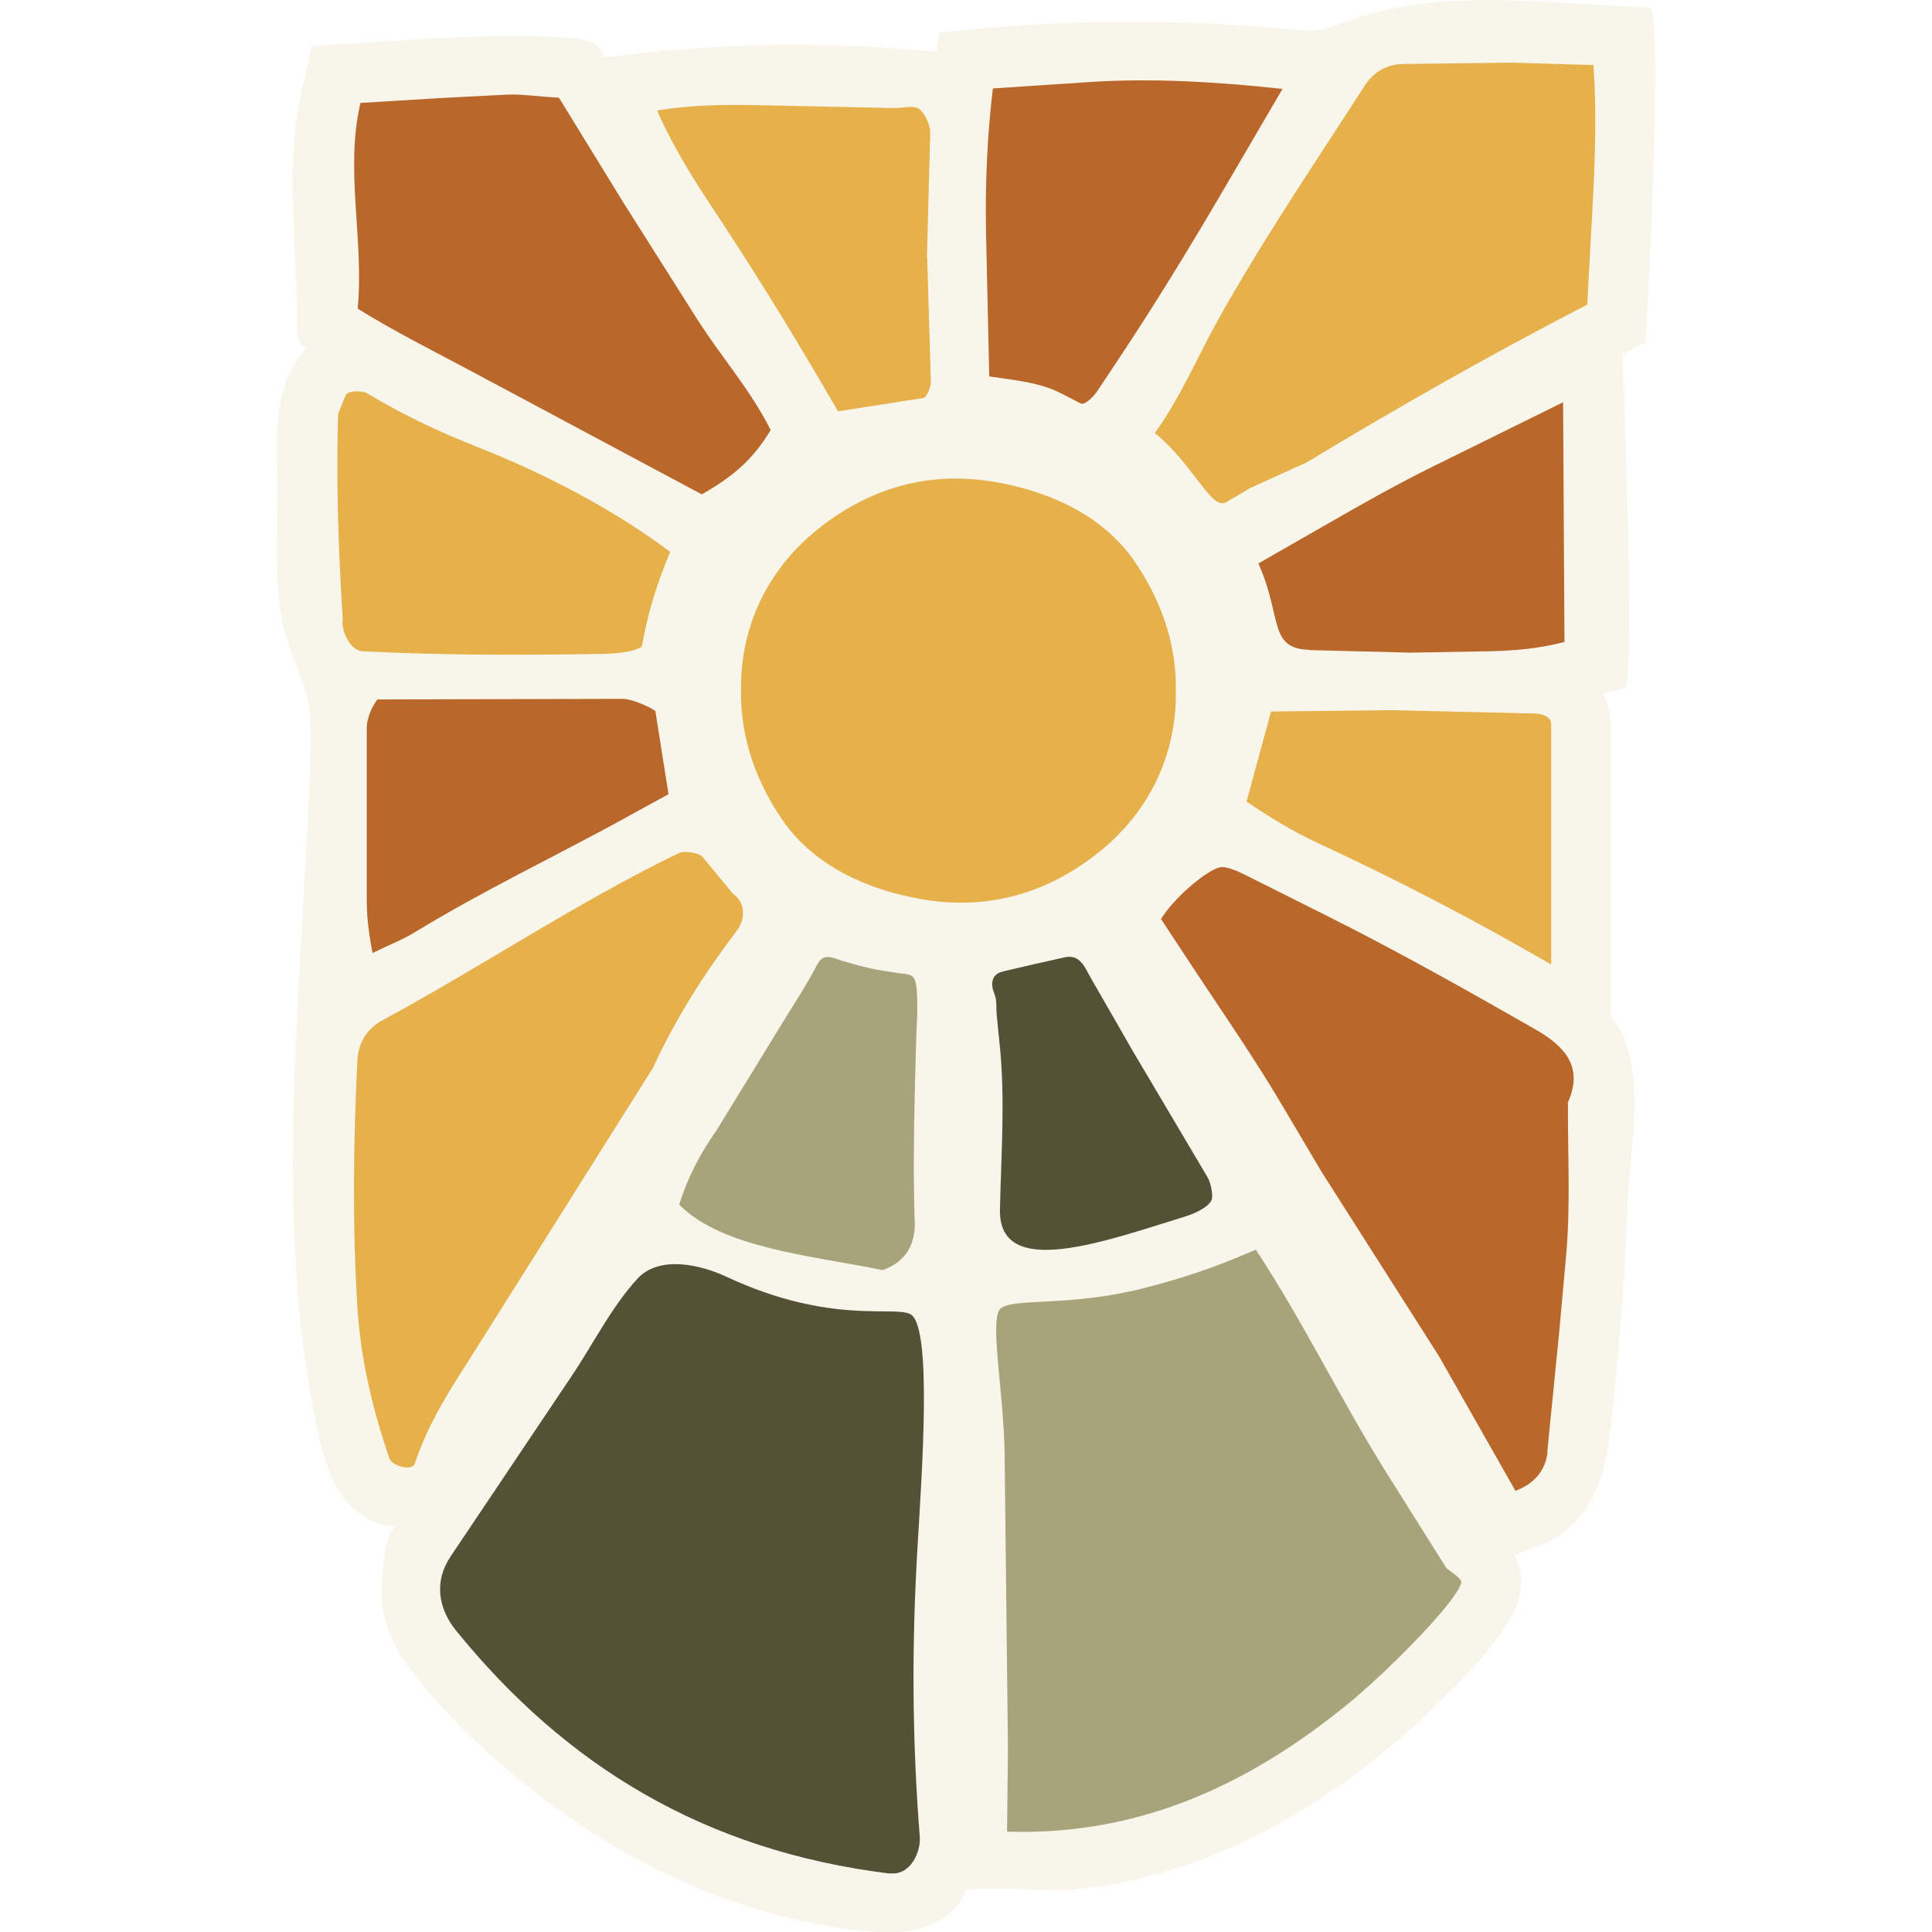
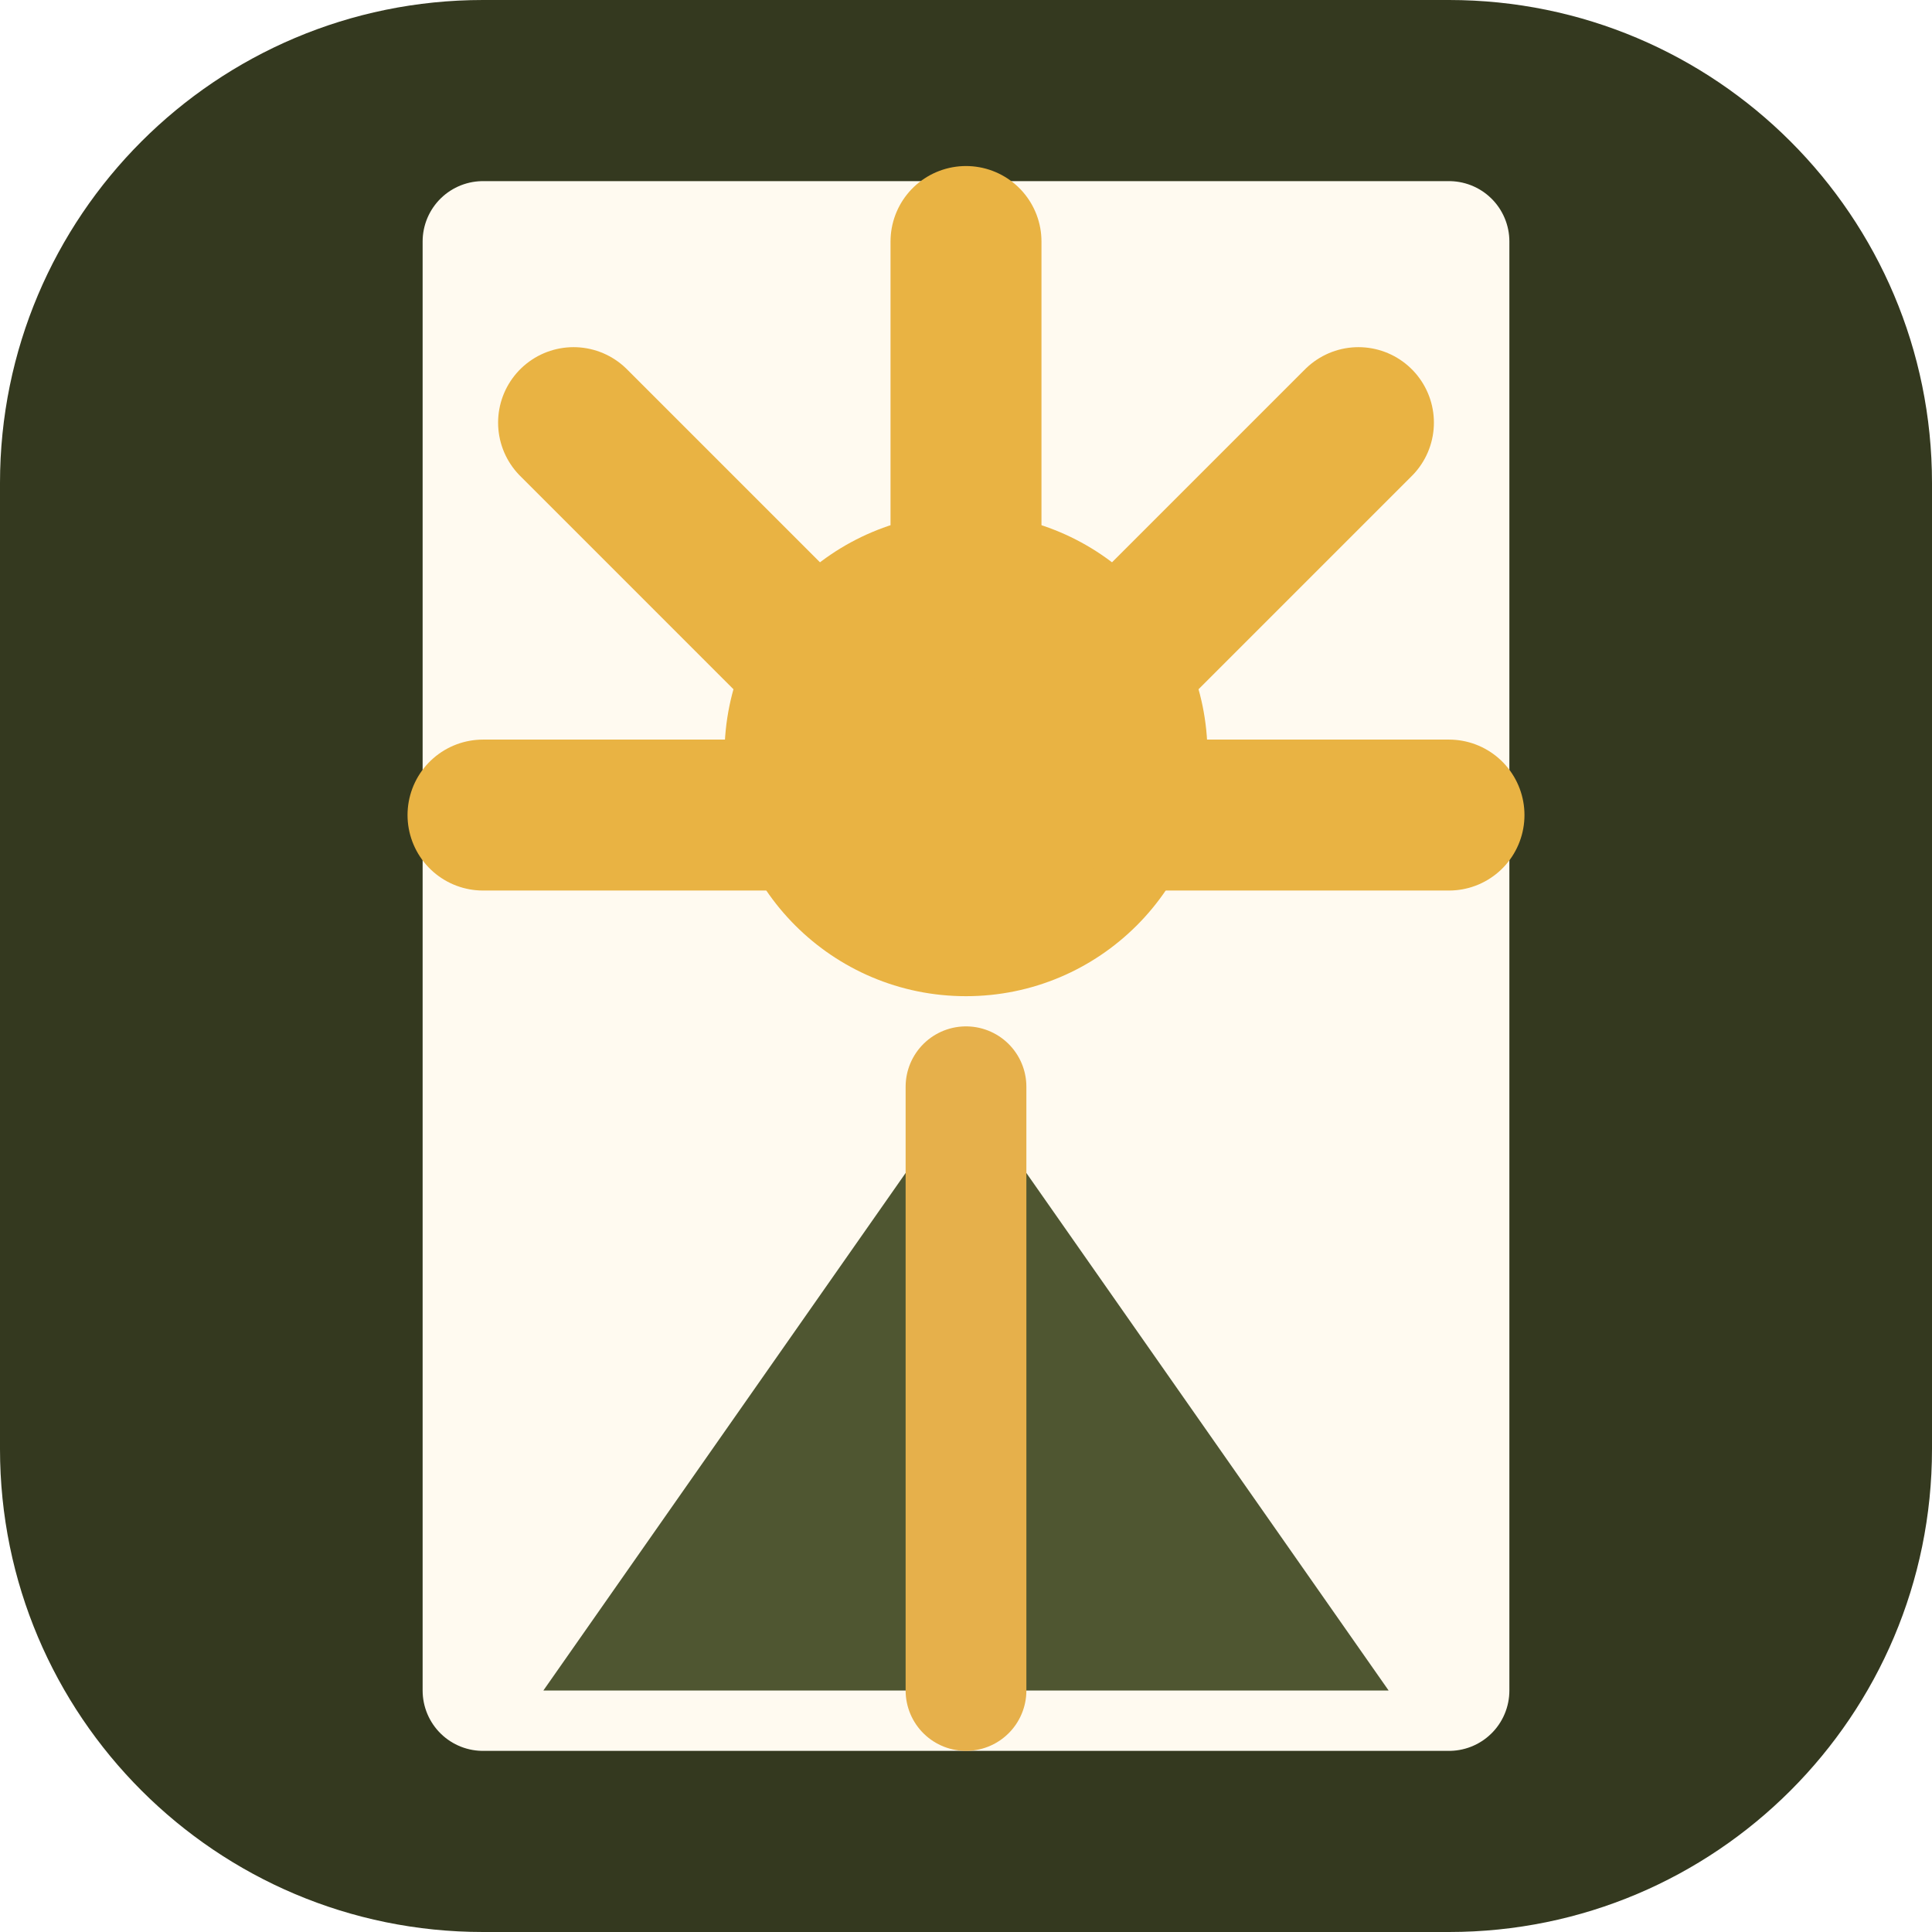
- <svg xmlns="http://www.w3.org/2000/svg" id="Layer_1" version="1.1" viewBox="0 0 128 128">
-   <defs>
-     <style>
-       .st0 {
-         fill: #f8f5eb;
-       }
- 
-       .st1 {
-         fill: #555136;
-       }
- 
-       .st2 {
-         fill: #b9672a;
-       }
- 
-       .st3 {
-         fill: #e6b04a;
-       }
- 
-       .st4 {
-         fill: #a7a37b;
-       }
-     </style>
-   </defs>
-   <path class="st0" d="M109.65,4.03c-.03-2.13-.14-3.55-.4-3.55-6.4-.19-13.62-1.34-19.72.84-.71.25-1.41.55-2.15.65-.69.09-1.38.02-2.07-.04-7.67-.71-15.41-.64-23.06.23-.08.43-.16.85-.23,1.27-7.31-.71-14.7-.59-21.99.38-.14-.96-1.37-1.26-2.34-1.32-5.67-.33-11.36.23-17.02.57l-.67,2.88c-1.16,5-.28,10.58-.33,15.68,0,.58.12,1.32.69,1.43-2.13,2.12-2.1,5.49-2,8.27.13,3.62-.42,7.73.69,11.22.37,1.17.95,2.28,1.25,3.48.34,1.34.3,2.75.26,4.13-.44,14.54-2.62,30.33.49,44.66.32,1.47.7,2.96,1.55,4.2s2.26,2.18,3.76,2.1c-1.05.07-1.13,4.48-1.05,5.15.21,1.82,1.01,3.23,2.11,4.64,2.35,3.03,5.3,5.74,8.33,8.07,6.25,4.81,13.69,8.16,21.58,8.97,1.28.13,2.61.16,3.84-.23s2.37-1.25,2.81-2.46c.09-.26,6.25.03,7.14-.06,2.43-.24,4.85-.76,7.17-1.53,5.23-1.73,9.97-4.7,14.17-8.23.07-.06,7.36-6.26,8.19-9.56.26-1.01.15-1.96-.32-2.85l1.4-.51c3.55-1.28,4.55-4.3,4.96-7.77.58-4.93.95-9.87,1.13-14.82.14-3.79,1.46-9.42-1.09-12.63v-19.24c0-.21-.04-1.12-.53-2.09l1.42-.38c.81-.22-.11-20.43-.12-22.1.5-.27.99-.53,1.5-.79.12-1.37.72-12.72.66-18.64h0Z" />
-   <path class="st1" d="M58.96,124.13c-12.3-1.51-21.51-7.17-28.76-16.12-1.18-1.47-1.44-3.25-.36-4.87l7.99-11.91c1.46-2.16,2.61-4.53,4.37-6.48,1.45-1.62,4.21-.96,5.91-.17,6.97,3.26,11.21,1.87,12.24,2.51,1.43.89.71,10.72.45,15.21-.4,6.57-.38,12.84.14,19.42.07.87-.56,2.57-2,2.39h0Z" />
-   <path class="st4" d="M89.93,112.37c-6.6,5.55-14.07,9.28-23.21,8.98l.06-5.51-.22-19.44c-.05-4.26-1.08-9.18-.22-9.75.95-.65,4.62-.09,9.33-1.28,2.61-.66,4.83-1.39,7.53-2.58,3.24,4.93,5.66,10.03,8.73,14.9l3.89,6.19c.25.23,1.06.7.99.99-.32,1.25-4.62,5.58-6.9,7.5h0Z" />
-   <path class="st2" d="M102.53,96.18c-.12,1.23-.88,2.13-2.13,2.59l-5.06-8.91-7.8-12.25-2.7-4.56c-1.77-2.98-3.66-5.71-5.58-8.61l-2.34-3.55c.82-1.35,2.89-3.14,3.86-3.42.44-.13,1.36.31,1.83.55l5.17,2.59c4.78,2.39,9.27,4.92,13.91,7.57,1.97,1.12,3.25,2.5,2.19,4.85-.02,3.3.18,6.78-.12,10.15l-.44,4.88-.81,8.14h.02Z" />
-   <path class="st3" d="M27.47,96.97c-.17.52-1.51.16-1.68-.36-1.12-3.32-1.89-6.51-2.11-10-.34-5.5-.27-10.87,0-16.39.06-1.14.65-2.09,1.67-2.63,6.84-3.71,12.94-7.84,19.65-11.08.31-.15,1.3-.02,1.53.25l2.02,2.44c.88.64.84,1.7.25,2.48-2.19,2.9-4.02,5.77-5.54,9.07l-11.78,18.71c-1.53,2.42-3.06,4.66-4.01,7.54v-.02Z" />
-   <path class="st2" d="M46.49,32.75l-15.25-8.15c-2.53-1.35-5.13-2.65-7.54-4.15.42-4.72-.86-9.13.18-13.63l5.24-.32,4.47-.23c.94-.05,2.15.14,3.44.2l4.32,7.03,4.83,7.63c1.59,2.51,3.5,4.63,4.88,7.36-1.1,1.83-2.33,2.99-4.56,4.26h0Z" />
-   <path class="st3" d="M82.71,32.41l-1.47.86c-.98.58-2.15-2.48-4.73-4.58,1.71-2.37,2.78-4.96,4.15-7.43,2.45-4.4,5.18-8.54,7.93-12.77l1.85-2.85c.56-.85,1.4-1.38,2.54-1.4l7.17-.09,5.42.16c.22,3,.11,6.29-.06,9.39l-.35,6.48c-6.43,3.32-12.41,6.73-18.6,10.46l-3.86,1.75h0Z" />
-   <path class="st3" d="M75.13,37.14c-2.03-2.92-5.44-4.54-9.11-5.19-4.49-.8-8.5.39-11.96,3.21-3.3,2.69-4.99,6.48-4.96,10.39-.08,2.65.62,5.71,2.77,8.82,2.03,2.92,5.44,4.54,9.11,5.19,4.49.8,8.5-.39,11.96-3.21,3.3-2.69,4.99-6.48,4.96-10.39.08-2.65-.62-5.71-2.77-8.82Z" />
-   <path class="st2" d="M72.68,25.94c-.18.26-.79.94-1.08.79l-1.3-.67c-1.37-.71-2.96-.86-4.76-1.12l-.21-9.38c-.07-3.26.07-6.54.45-9.7l6.33-.42c4.2-.28,8.49-.02,12.86.45l-3.51,6c-2.43,4.17-4.9,8.23-7.59,12.26l-1.2,1.8h0Z" />
-   <path class="st3" d="M42.51,42.85c-.78.49-2.48.48-3.66.49-5.05.07-9.76.06-14.82-.19-.85-.04-1.45-1.4-1.32-2.13-.3-4.66-.44-9.04-.31-13.6l.5-1.23c.13-.32,1.1-.32,1.41-.14,2.44,1.46,4.73,2.54,7.36,3.58,4.54,1.81,8.83,4.03,12.73,6.93-.88,2.15-1.43,3.81-1.88,6.29h0Z" />
-   <path class="st3" d="M61.43,17.08l.24,8.27c0,.24-.26.98-.5,1.02l-1.23.19-4.42.69c-2.47-4.26-4.89-8.26-7.59-12.37-1.61-2.45-3.06-4.57-4.4-7.56,2.95-.47,5.43-.38,8.25-.32l7.44.16c.51,0,1.26-.17,1.59,0,.39.19.84,1.14.82,1.6l-.22,8.33h0Z" />
-   <path class="st4" d="M60.61,80.88c.04,1.48-.5,2.68-2.13,3.27-4.59-.95-10.63-1.44-13.48-4.34.55-1.78,1.39-3.39,2.47-4.92,1.52-2.48,3.05-4.96,4.57-7.45.69-1.12,1.41-2.21,2.02-3.38.1-.2.21-.4.38-.53.37-.28.9-.02,1.28.1.58.18,1.15.34,1.75.48.67.16,1.35.25,2.03.36.31.05.84.03,1.03.3.24.35.23,1.26.24,1.67.03.7-.04,1.41-.06,2.11-.04,1.37-.08,2.74-.11,4.12-.06,2.73-.09,5.47,0,8.2h0Z" />
-   <path class="st2" d="M41.38,54.22c-4.79,2.61-9.38,4.79-13.89,7.54-.81.5-1.54.76-2.81,1.38-.22-1.19-.38-2.26-.38-3.42v-11.53c0-.56.32-1.37.71-1.85l16.26-.04c.56,0,1.8.53,2.15.81l.87,5.51-2.93,1.6h0Z" />
-   <path class="st3" d="M102.77,48.03v15.87c-5.17-2.99-10.08-5.55-15.34-7.99-1.73-.8-3.36-1.78-4.84-2.81l1.62-5.96,7.98-.09,8.9.21c.62,0,1.68-.04,1.68.77h0Z" />
-   <path class="st2" d="M86.73,43.05c-2.72-.07-1.77-2.2-3.36-5.72l4.96-2.84c2.26-1.3,4.35-2.47,6.68-3.62l8.55-4.22.09,15.88c-1.66.44-3.33.59-5.1.62l-5.09.09-6.72-.17h0Z" />
-   <path class="st1" d="M80.26,79.51c-.15.41-.99.85-1.63,1.05-5.44,1.69-12.48,4.27-12.38-.42.08-3.79.36-7.37-.03-11.05-.07-.64-.13-1.28-.19-1.92-.03-.32,0-.67-.05-.97-.04-.28-.19-.53-.23-.8s0-.58.2-.78c.18-.19.45-.25.71-.31,1.29-.3,2.57-.6,3.86-.88,1.07-.25,1.36.7,1.81,1.47s.86,1.51,1.3,2.26c.58.99,1.13,2,1.72,2.98l4.65,7.85c.2.34.4,1.18.27,1.52Z" />
+ <svg xmlns="http://www.w3.org/2000/svg" viewBox="0 0 64 64" role="img" aria-label="Aurora Residence">
+   <rect width="64" height="64" rx="16" fill="#34391f" />
+   <path d="M16 8h32v48H16z" fill="#fffaf0" />
+   <path d="M16 8h32v48H16z" fill="none" stroke="#fffaf0" stroke-width="4" stroke-linejoin="round" />
+   <circle cx="32" cy="25" r="8" fill="#e9b343" />
+   <path d="M32 8v12M19 14l8 8M45 14l-8 8M16 27h10M48 27H38" stroke="#e9b343" stroke-width="5" stroke-linecap="round" />
+   <path d="M18 56l14-20 14 20" fill="#4f5631" />
+   <path d="M32 36v20" stroke="#e6b04b" stroke-width="4" stroke-linecap="round" />
</svg>
